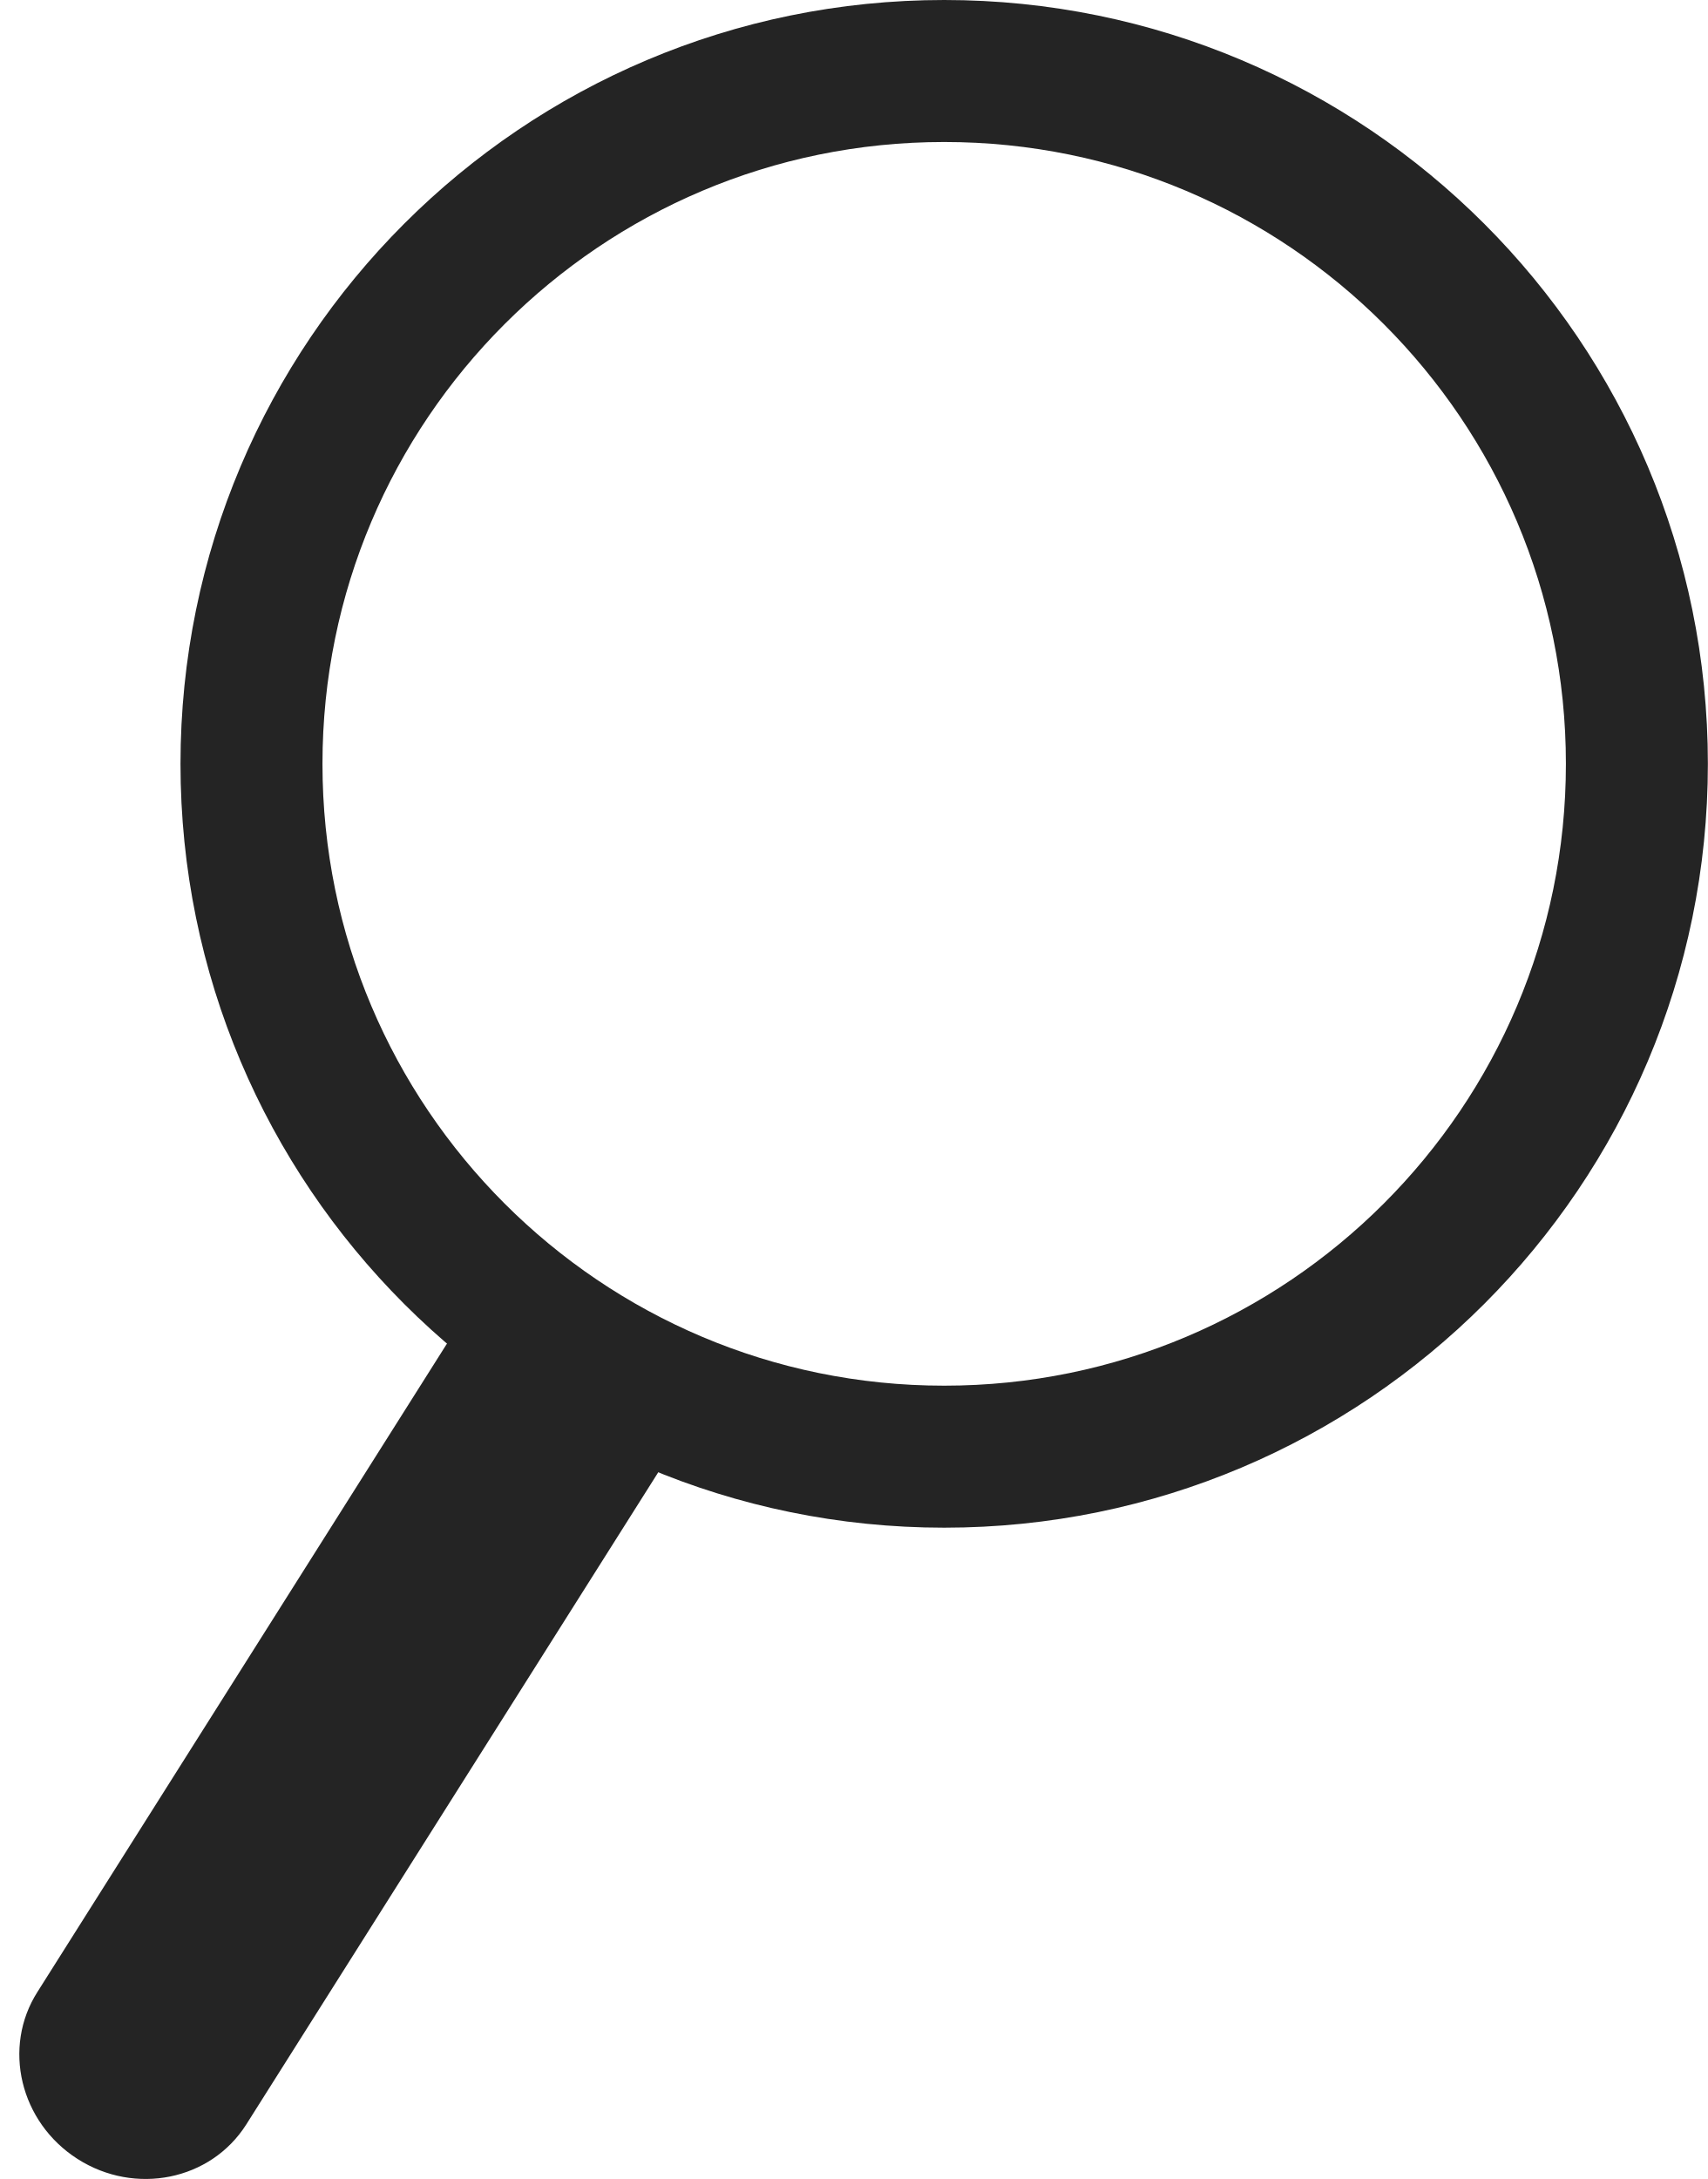
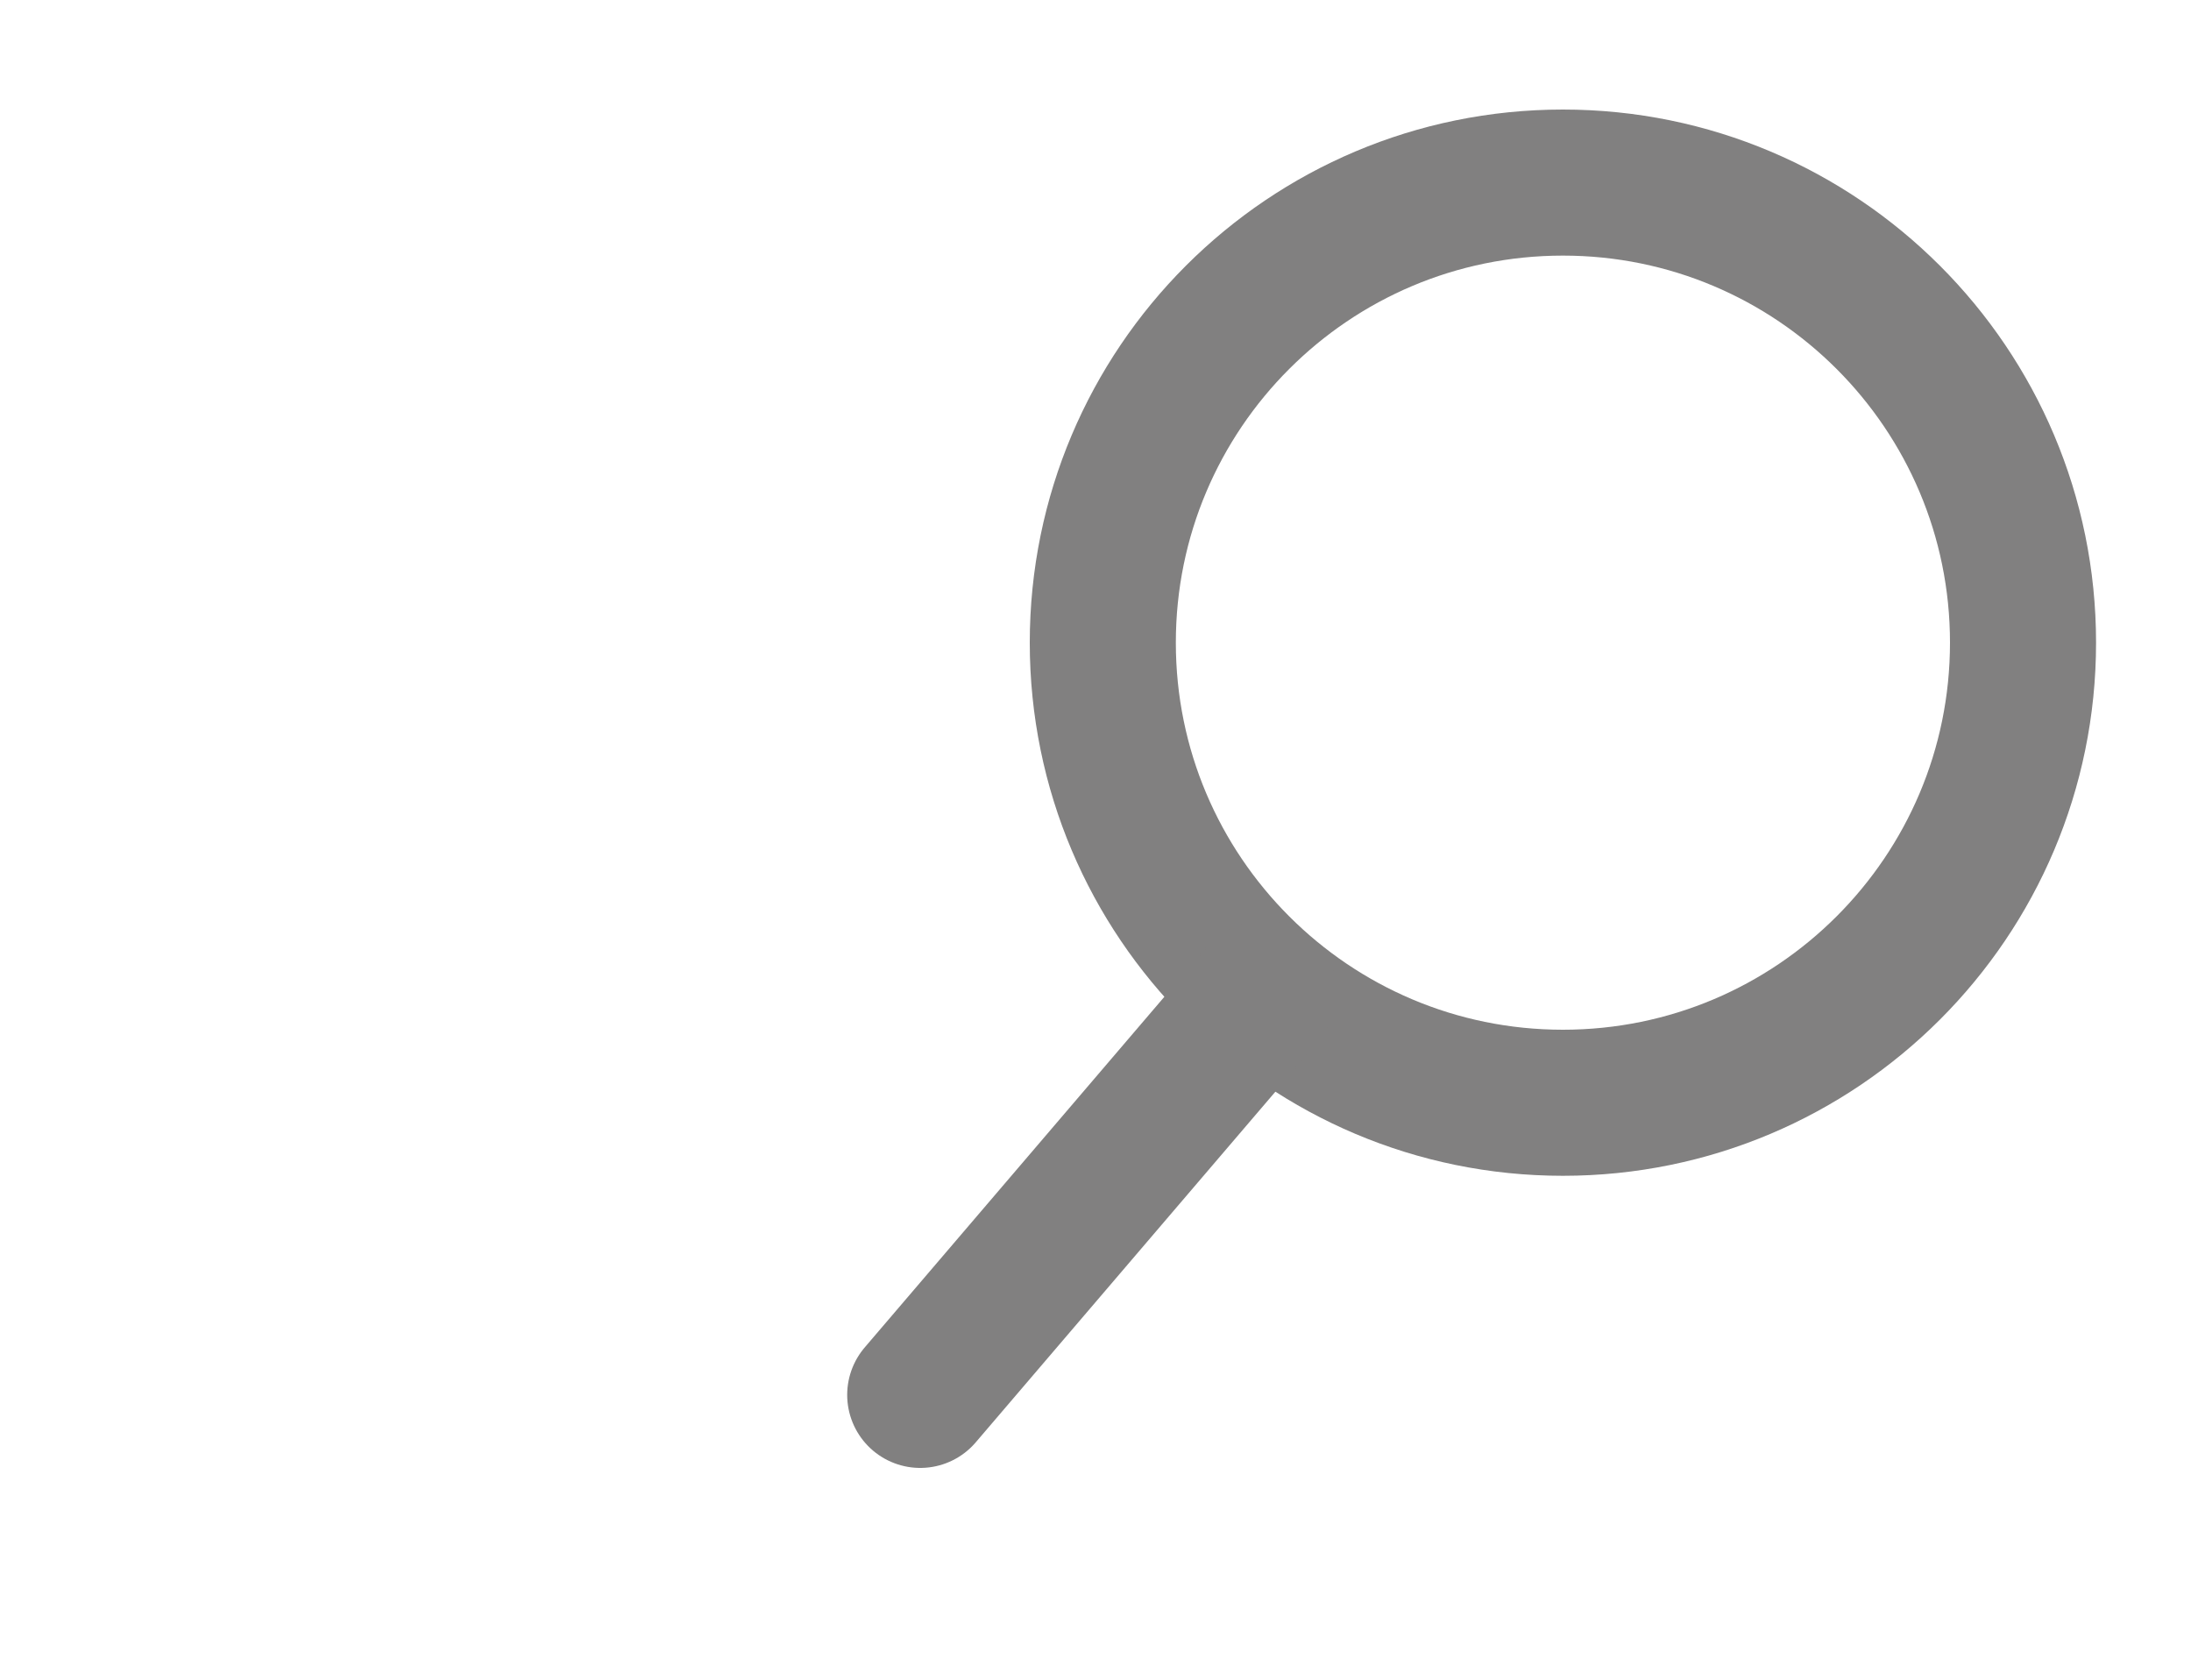
- <svg xmlns="http://www.w3.org/2000/svg" version="1.1" id="Ebene_1" x="0px" y="0px" width="36.089px" height="46.034px" viewBox="3.591 0.502 36.089 46.034" enable-background="new 3.591 0.502 36.089 46.034" xml:space="preserve">
-   <circle fill="none" stroke="#242424" stroke-width="3" stroke-linecap="round" stroke-linejoin="round" stroke-miterlimit="10" cx="23.542" cy="16.639" r="14.637" />
-   <path fill="#242424" d="M17.924,30.935L8.791,45.39c-0.75,1.176-2.344,1.499-3.561,0.723l0,0c-1.216-0.776-1.596-2.358-0.846-3.532  l9.133-14.456" />
+ <svg xmlns="http://www.w3.org/2000/svg" version="1.1" id="Ebene_1" x="0px" y="0px" width="30px" height="23px" viewBox="-9.6 0.4 30 23" enable-background="new -9.6 0.4 30 23" xml:space="preserve">
+   <circle fill="none" stroke="#818080" stroke-width="2" stroke-linecap="round" stroke-linejoin="round" stroke-miterlimit="10" cx="11.8" cy="9.2" r="6.3" />
+   <line fill="#242424" stroke="#818080" stroke-width="2" stroke-linecap="round" stroke-miterlimit="10" x1="7.7" y1="14" x2="3" y2="19.5" />
</svg>
